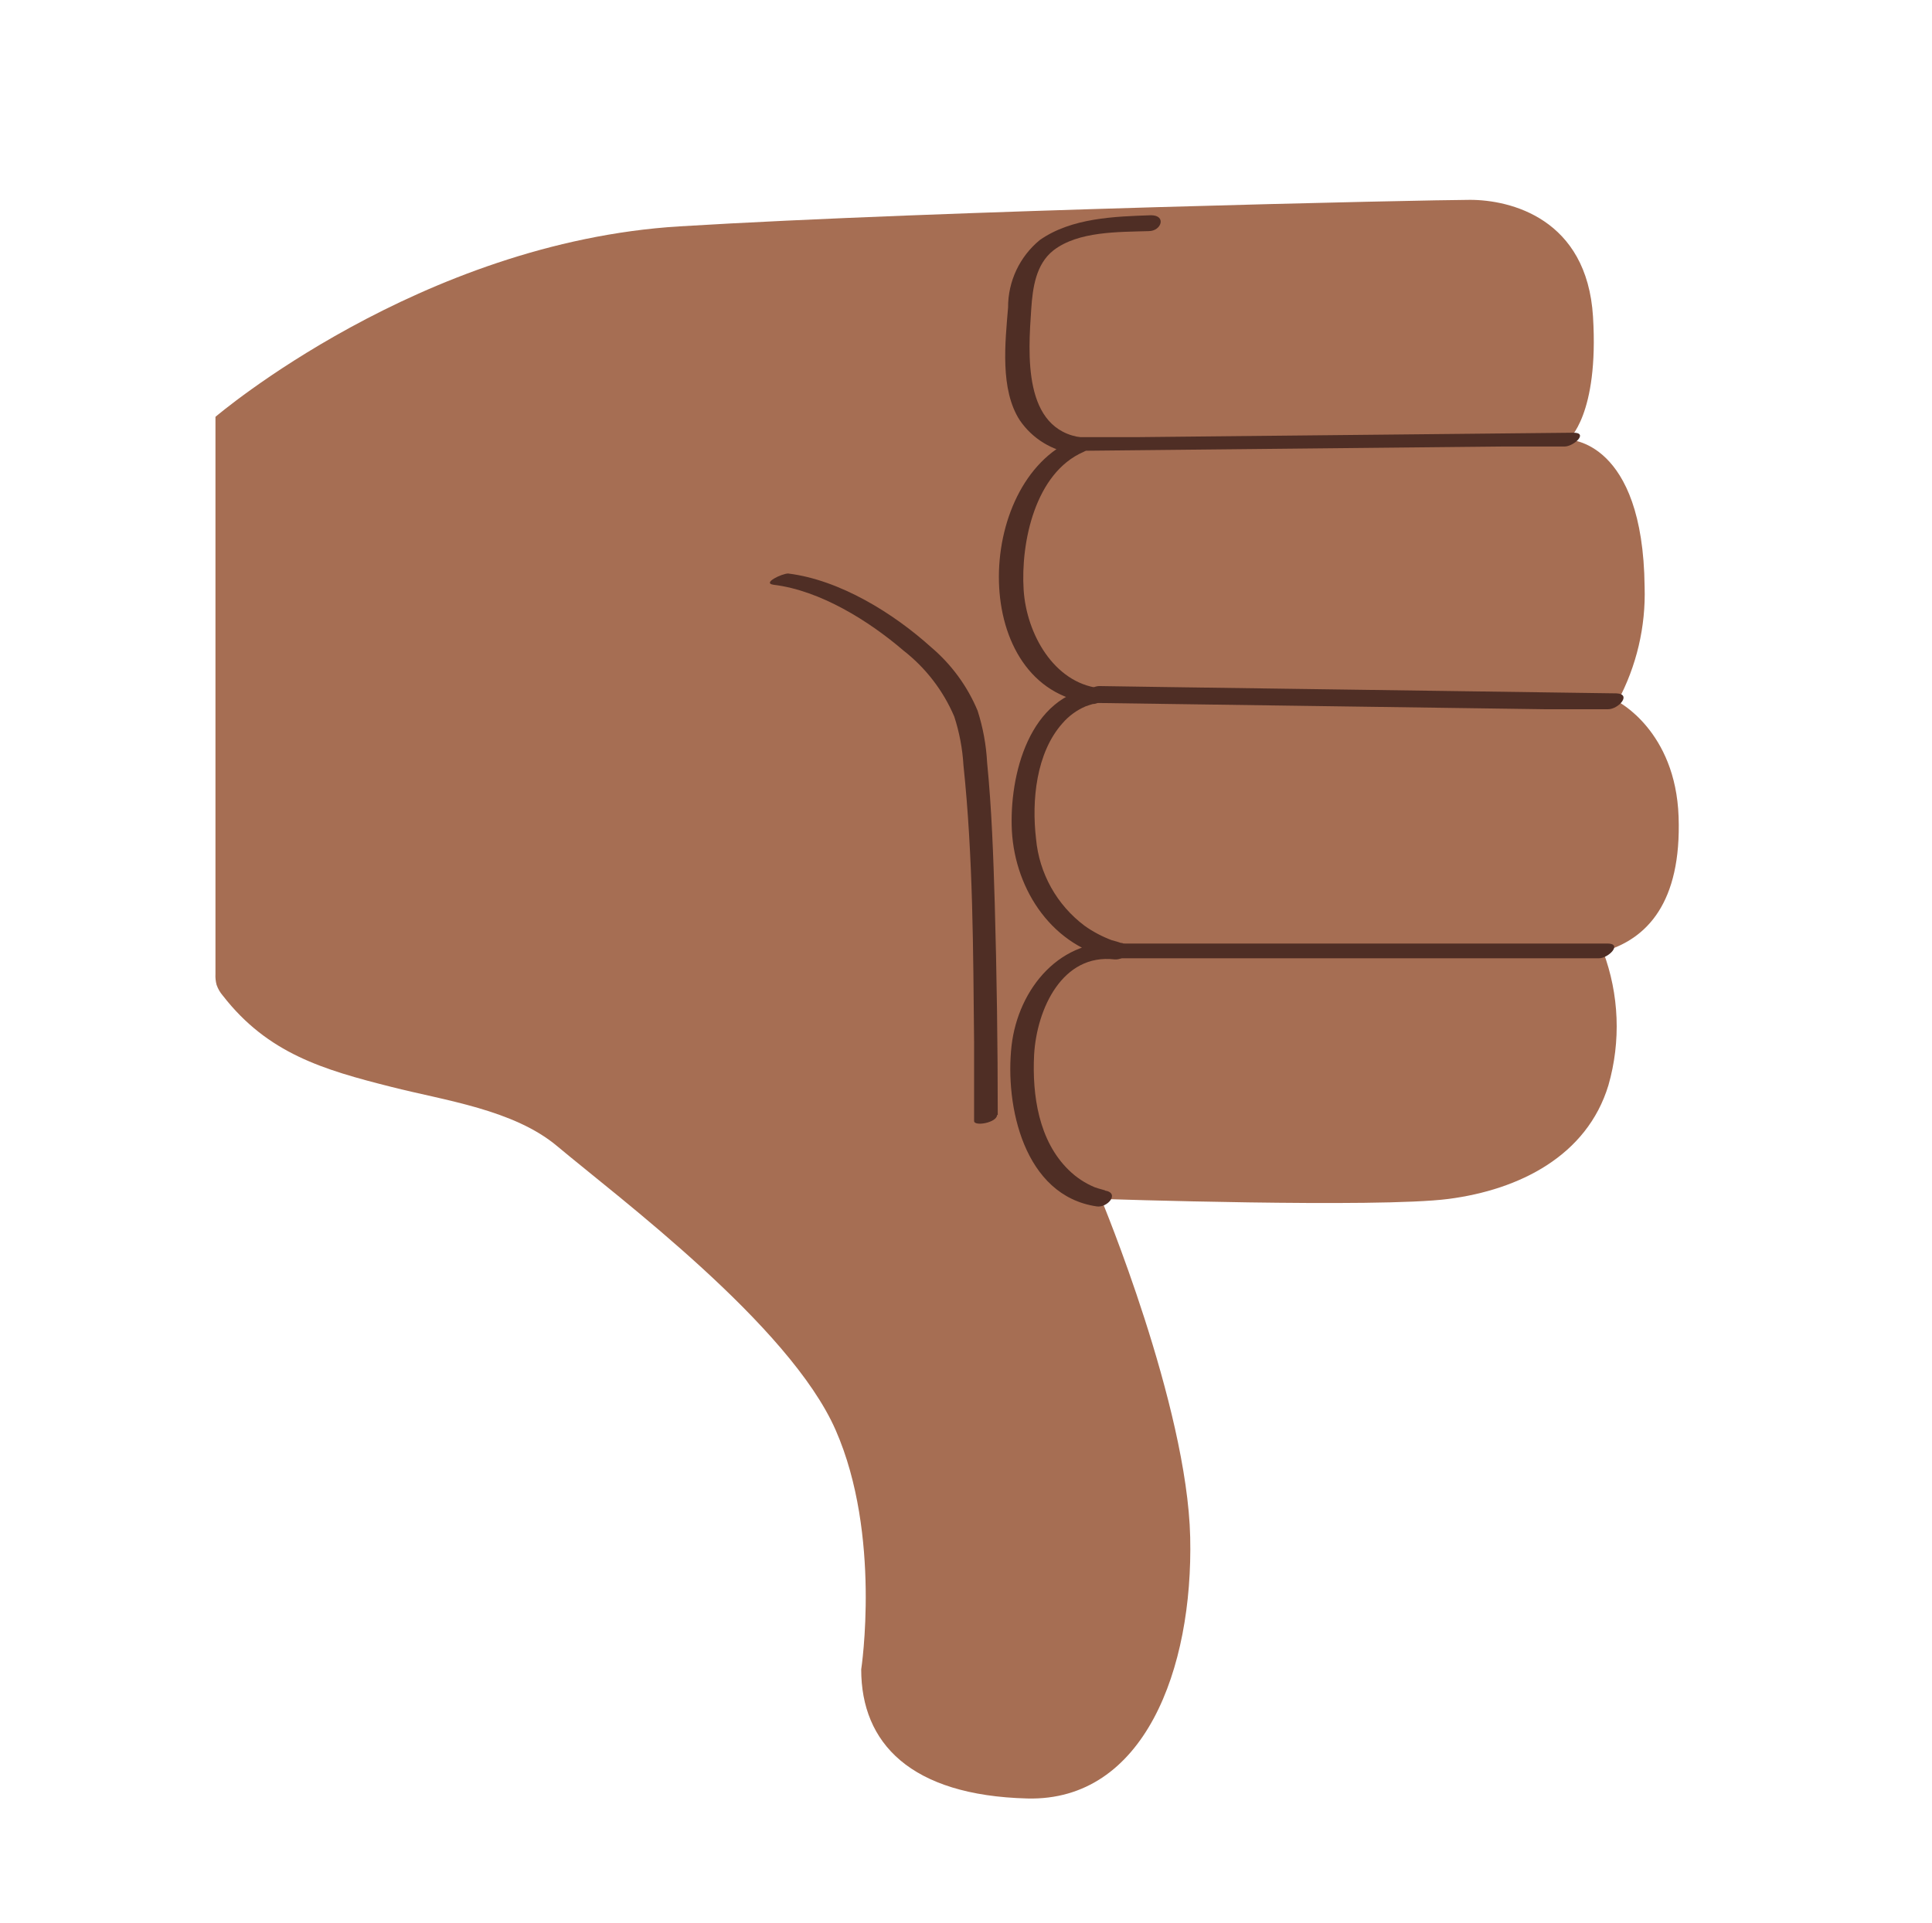
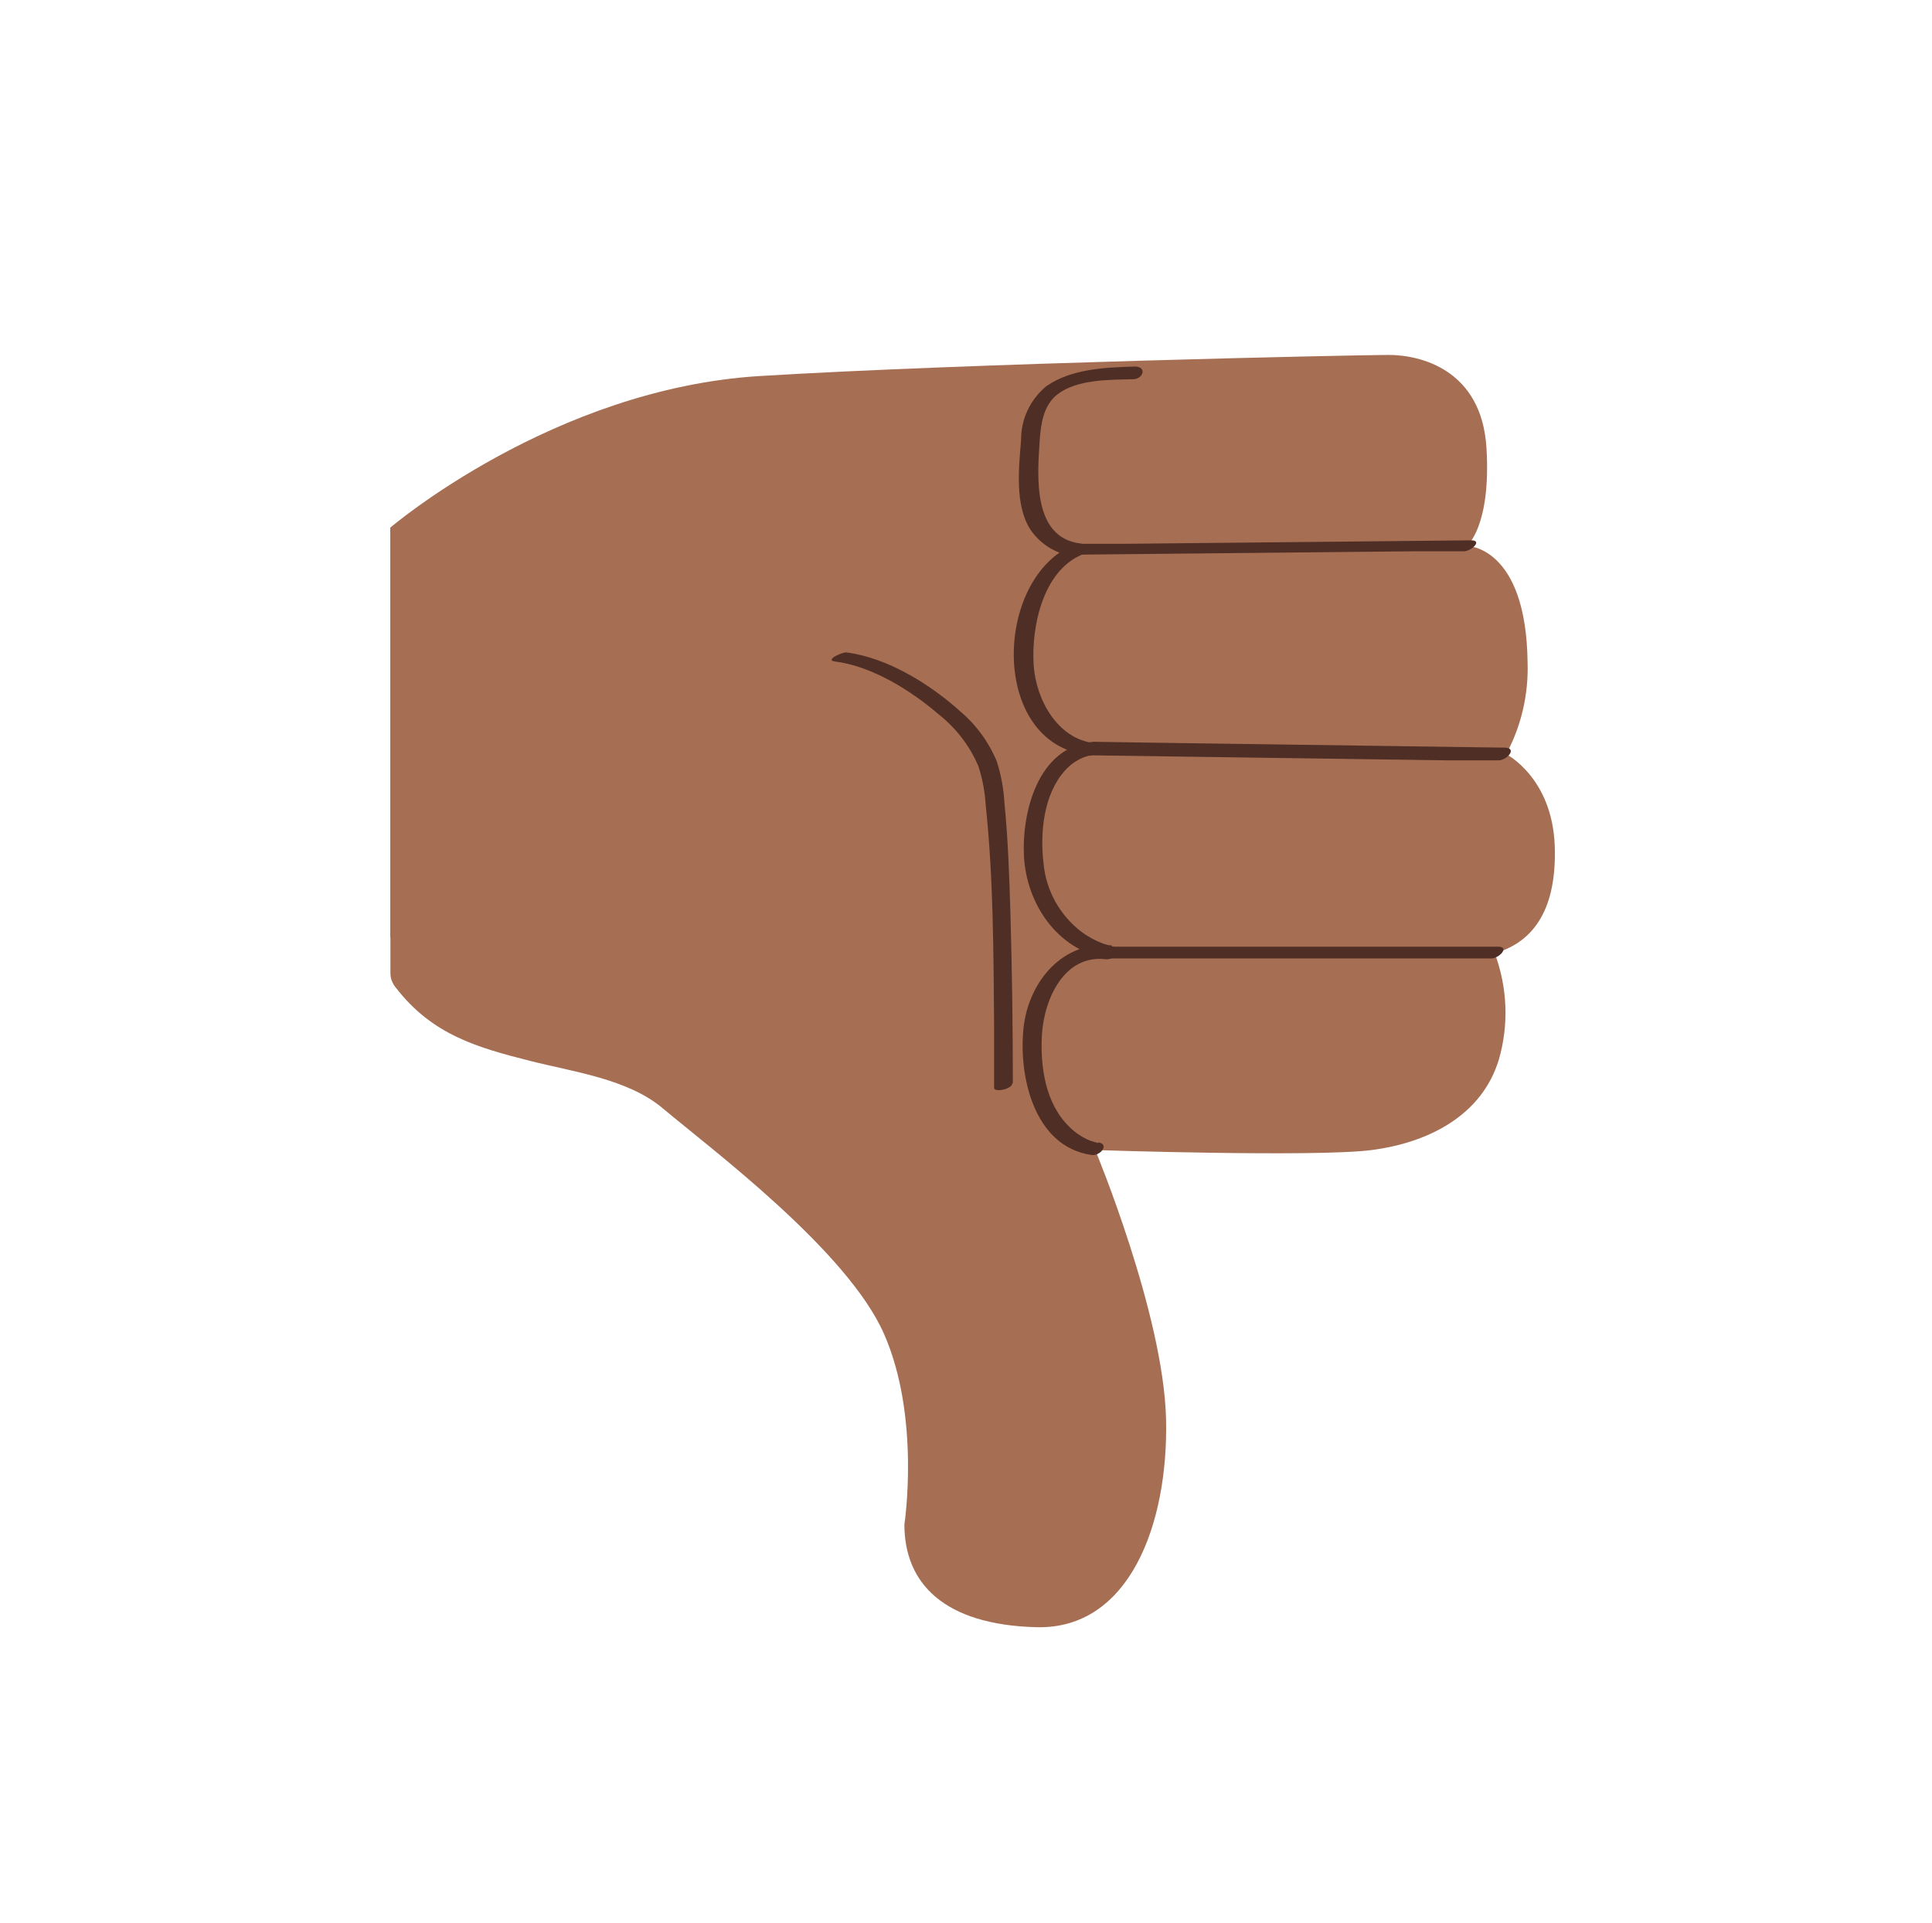
<svg xmlns="http://www.w3.org/2000/svg" id="Layer_1" data-name="Layer 1" viewBox="0 0 121.68 121.1">
  <defs>
-     <style>.cls-1{fill:#a66e53;}.cls-2{fill:#4f2e25;}</style>
+     <style>
+       .cls-1 {
+         fill: #a66e53;
+       }
+ 
+       .cls-2 {
+         fill: #4f2e25;
+       }
+     </style>
  </defs>
-   <path class="cls-1" d="M13.57,58.72V26.26s12.87-11,29.23-12,47.27-1.67,49.79-1.67,7.36,1.16,7.74,7.36-1.55,7.75-1.55,7.75,4.7,0,4.8,9.26a14.32,14.32,0,0,1-1.7,7.23s3.65,1.84,3.84,7.26-2,7.72-4.75,8.5a13.45,13.45,0,0,1,.33,8.42c-1.35,4.45-5.61,6.58-10.07,7.16s-21.88,0-21.88,0,5.42,13,5.61,21.31-2.9,16.65-10.26,16.46-10.46-3.49-10.46-8.13c0,0,1.29-8.47-1.61-15.08S38.92,75.42,35.11,72.22c-2.75-2.32-7.1-2.89-10.47-3.75-4.28-1.08-7.77-2.1-10.6-5.74a2.08,2.08,0,0,1-.4-.69,2.22,2.22,0,0,1-.07-.68Z" />
-   <path class="cls-2" d="M69.6,75c.08,0-.43-.12-.64-.2a5.16,5.16,0,0,1-1.65-1.09C65.42,71.87,65,69,65.13,66.44c.17-2.89,1.78-6.38,5.06-6,.67.07,1.5-.82.52-1a6.81,6.81,0,0,0-.69-.21,7.49,7.49,0,0,1-1.7-.9,7.72,7.72,0,0,1-3.07-5.5c-.28-2.38,0-5.4,1.67-7.27a4,4,0,0,1,1.45-1.06c.15-.06.31-.1.46-.15s-.12,0,.06,0c.58-.06,1.26-.89.33-1-2.85-.35-4.57-3.42-4.75-6.19-.19-3,.73-7.37,3.77-8.69.5-.22.55-.83-.06-.9-3.79-.47-3.42-5.31-3.23-8.12.09-1.32.29-2.81,1.4-3.68,1.57-1.21,4.09-1.15,6-1.21.8,0,1.13-1,.14-1-2.29.08-5,.16-7,1.56a5.47,5.47,0,0,0-2,4.25c-.18,2.2-.52,5.17.74,7.11a4.92,4.92,0,0,0,3.42,2.1l0-.9C61.32,30.36,61,43.36,68.71,44.3l.33-1c-4.22.46-5.49,5.55-5.31,9.05.21,3.76,2.6,7.34,6.46,8.06l.52-1c-3.9-.41-6.58,2.86-7,6.46-.43,3.8.78,9.46,5.36,10.13.68.11,1.49-.85.51-1Z" />
-   <path class="cls-2" d="M69.44,60.37H100.7c.61,0,1.51-.93.54-.93H70c-.61,0-1.51.93-.54.93Z" />
-   <path class="cls-2" d="M68.7,44.28l28.58.4,4,0c.65,0,1.51-.95.53-1l-28.58-.4-4-.06c-.65,0-1.51,1-.53,1Z" />
-   <path class="cls-2" d="M67,28.41l27.6-.28,3.94,0c.57,0,1.53-.88.55-.87l-27.59.28-4,0c-.57,0-1.52.88-.55.87Z" />
-   <path class="cls-2" d="M62.84,70.25q0-6.68-.19-13.36c-.09-3-.19-5.91-.48-8.85a12.93,12.93,0,0,0-.6-3.27,10.58,10.58,0,0,0-2.93-4c-2.37-2.14-5.75-4.24-9-4.64-.39,0-1.68.61-.91.71,2.94.36,6,2.28,8.18,4.15a10.48,10.48,0,0,1,3.19,4.15,12.25,12.25,0,0,1,.58,3.07c.61,5.79.61,11.66.67,17.47,0,1.65,0,3.29,0,4.94,0,.36,1.45.11,1.45-.39Z" />
+   <path class="cls-1" d="M24.58,59.07v-25.83s10.24-8.75,23.26-9.55c13.02-.8,37.62-1.33,39.62-1.33s5.86.92,6.16,5.86-1.23,6.17-1.23,6.17c0,0,3.74,0,3.82,7.37.06,2-.4,3.99-1.35,5.75,0,0,2.9,1.46,3.06,5.78.15,4.31-1.59,6.14-3.78,6.76.8,2.15.9,4.5.26,6.7-1.07,3.54-4.46,5.24-8.01,5.7s-17.41,0-17.41,0c0,0,4.31,10.35,4.46,16.96s-2.31,13.25-8.16,13.1-8.32-2.78-8.32-6.47c0,0,1.03-6.74-1.28-12-2.31-5.26-10.91-11.67-13.94-14.22-2.19-1.85-5.65-2.3-8.33-2.98-3.41-.86-6.18-1.67-8.44-4.57-.14-.16-.25-.35-.32-.55-.05-.18-.07-.36-.06-.54v-2.1Z" />
+   <path class="cls-2" d="M69.17,72.02c.06,0-.34-.1-.51-.16-.49-.2-.94-.5-1.31-.87-1.5-1.46-1.84-3.75-1.73-5.79.14-2.3,1.42-5.08,4.03-4.77.53.06,1.19-.65.41-.8-.18-.07-.36-.12-.55-.17-.48-.18-.93-.42-1.35-.72-1.4-1.05-2.29-2.64-2.44-4.38-.22-1.89,0-4.3,1.33-5.79.32-.37.71-.65,1.15-.84.12-.05.25-.08.37-.12s-.1,0,.05,0c.46-.05,1-.71.26-.8-2.27-.28-3.64-2.72-3.78-4.93-.15-2.39.58-5.87,3-6.92.4-.18.44-.66-.05-.72-3.02-.37-2.72-4.23-2.57-6.46.07-1.05.23-2.24,1.11-2.93,1.25-.96,3.25-.92,4.77-.96.64,0,.9-.8.11-.8-1.82.06-3.98.13-5.57,1.24-1.01.83-1.6,2.07-1.59,3.38-.14,1.75-.41,4.11.59,5.66.63.92,1.62,1.53,2.72,1.67v-.72c-5.04,2.13-5.29,12.48.84,13.23l.26-.8c-3.36.37-4.37,4.42-4.23,7.2.17,2.99,2.07,5.84,5.14,6.41l.41-.8c-3.1-.33-5.24,2.28-5.57,5.14-.34,3.02.62,7.53,4.27,8.06.54.09,1.19-.68.41-.8h.02Z" />
+   <path class="cls-2" d="M69.04,60.38h24.88c.49,0,1.2-.74.43-.74h-24.86c-.49,0-1.2.74-.43.74h-.02Z" />
+   <path class="cls-2" d="M68.46,47.58l22.74.32h3.18c.52,0,1.2-.76.42-.8l-22.74-.32-3.18-.05c-.52,0-1.2.8-.42.8v.05Z" />
+   <path class="cls-2" d="M67.1,34.95l21.96-.22h3.14c.45,0,1.22-.7.44-.69l-21.96.22h-3.18c-.45,0-1.21.7-.44.69h.04Z" />
+   <path class="cls-2" d="M63.79,68.24c0-3.54-.05-7.09-.15-10.63-.07-2.39-.15-4.7-.38-7.04-.05-.88-.21-1.76-.48-2.6-.51-1.23-1.31-2.32-2.33-3.18-1.89-1.7-4.58-3.37-7.16-3.69-.31,0-1.34.49-.72.57,2.34.29,4.77,1.81,6.51,3.3,1.11.87,1.99,2,2.54,3.3.26.79.41,1.61.46,2.44.49,4.61.49,9.28.53,13.9v3.93c0,.29,1.15.09,1.15-.31l.03.02Z" />
</svg>
